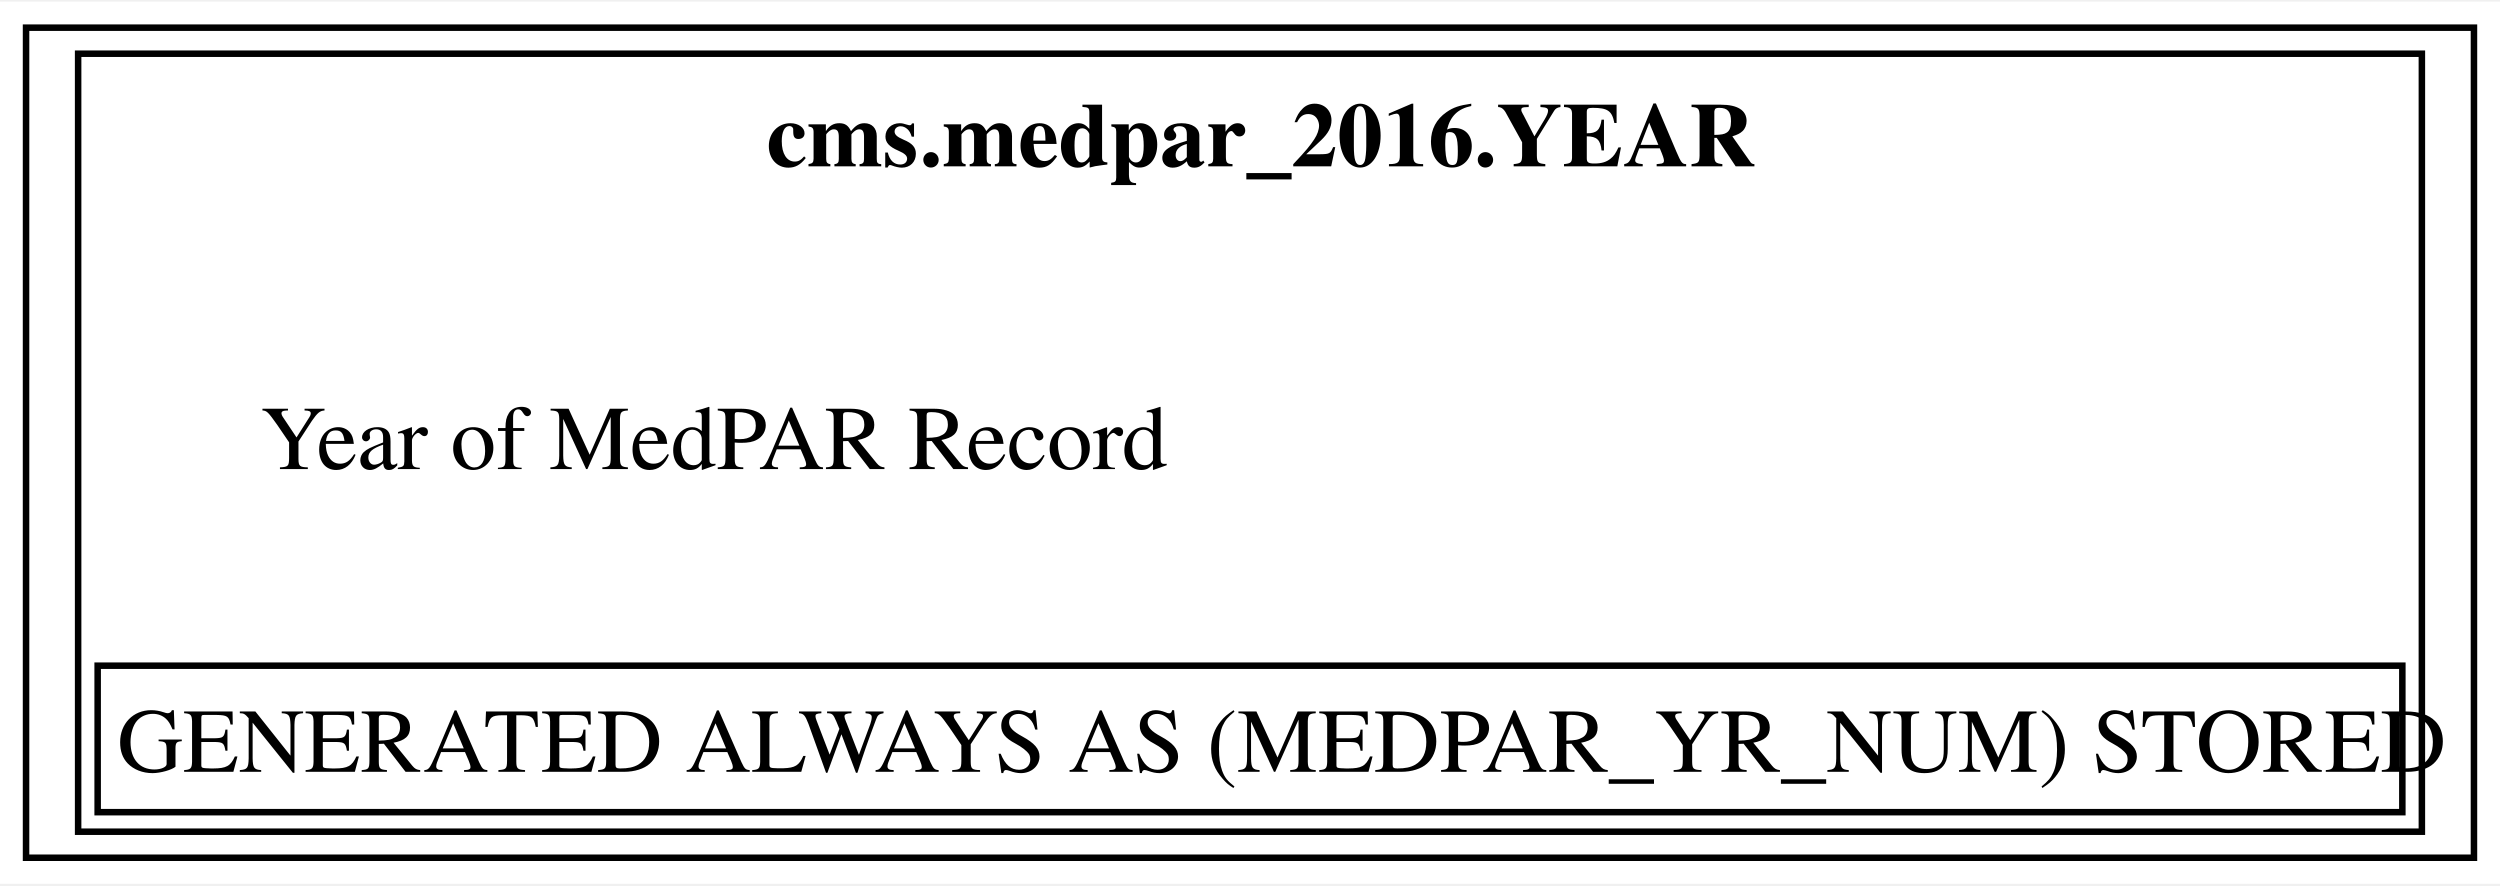
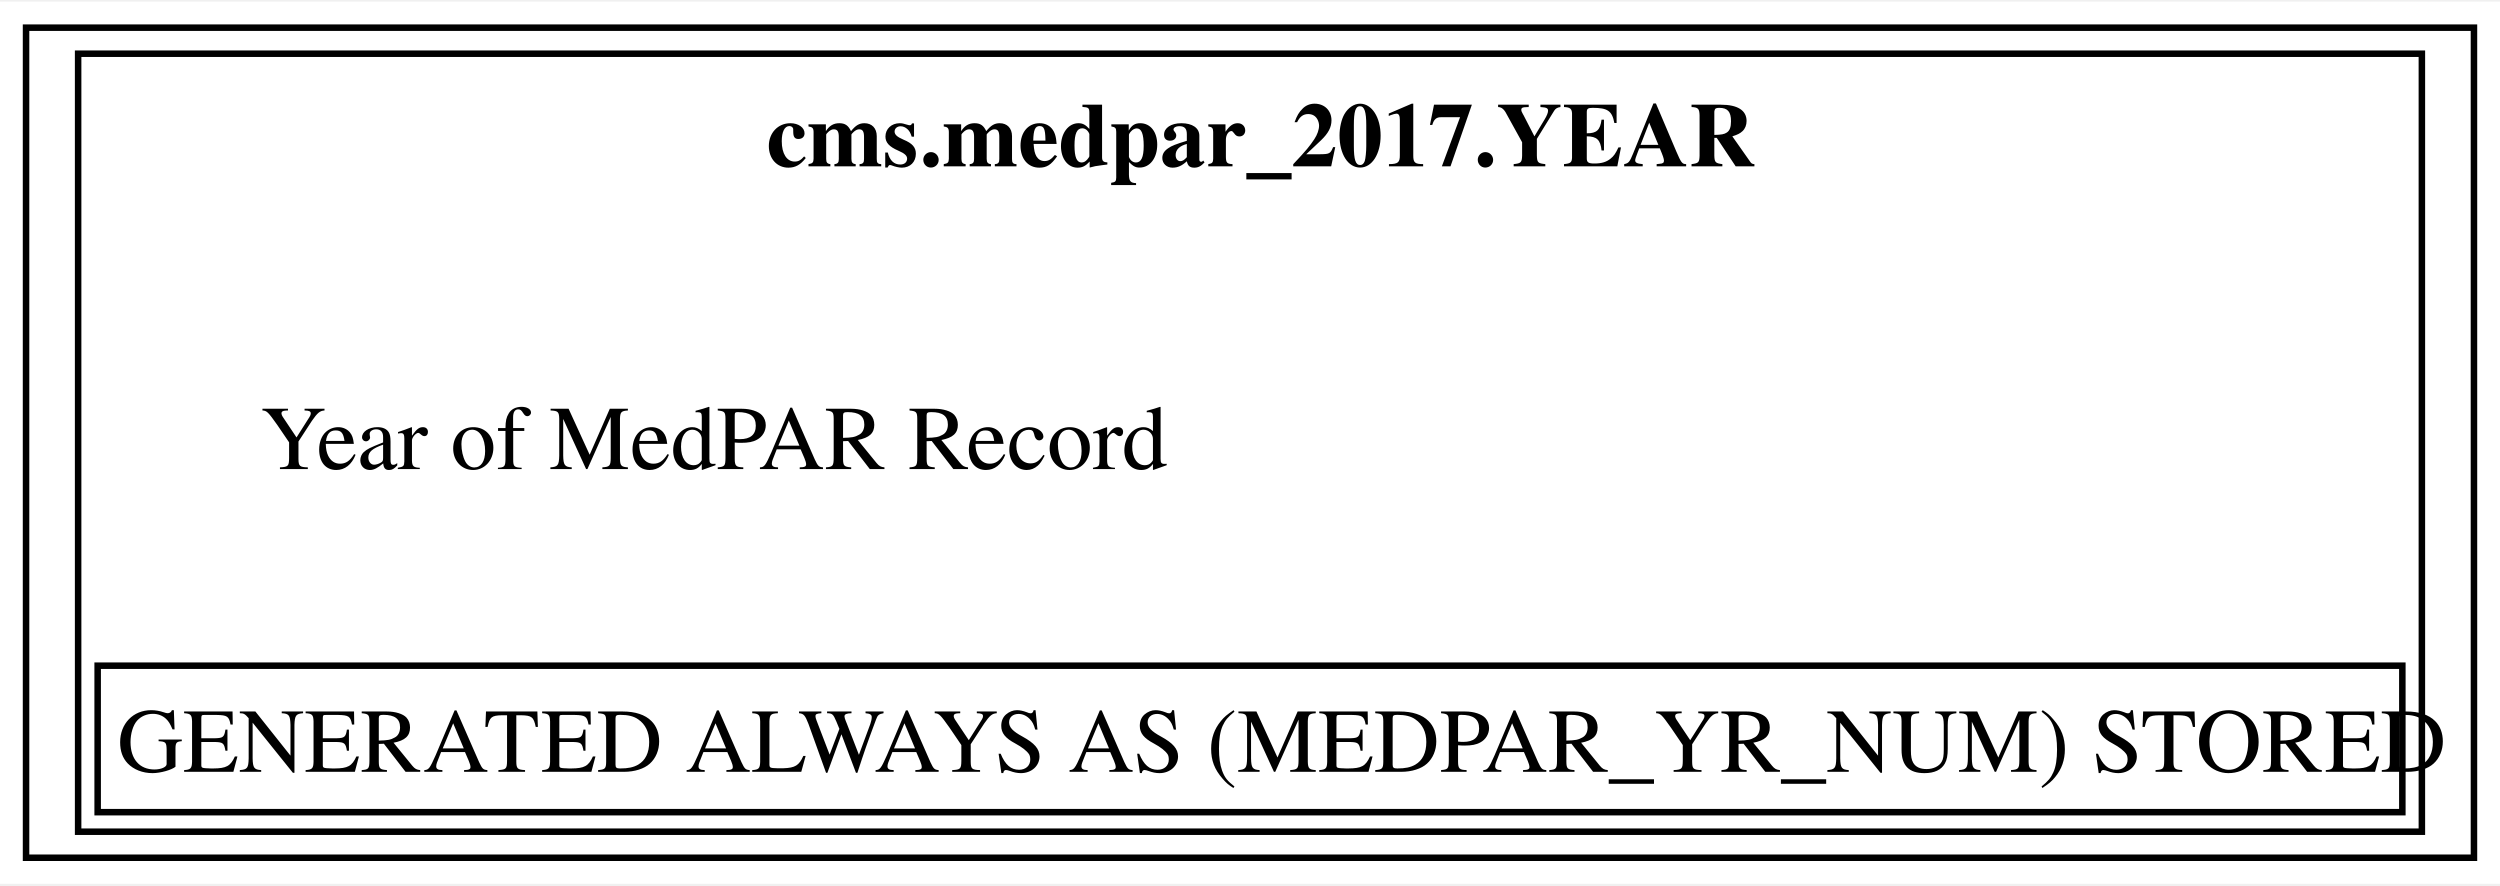
<svg xmlns="http://www.w3.org/2000/svg" xmlns:xlink="http://www.w3.org/1999/xlink" width="384pt" height="136pt" viewBox="0.00 0.00 384.00 135.50">
  <g id="graph0" class="graph" transform="scale(1 1) rotate(0) translate(4 131.5)">
    <polygon fill="white" stroke="none" points="-4,4 -4,-131.5 380,-131.5 380,4 -4,4" />
    <g id="node1" class="node">
      <g id="a_node1">
-         <a xlink:href="../cms.medpar_2016/YEAR.html" xlink:title="&lt;TABLE&gt;" target="_blank">
+         <a xlink:href="../cms.medpar_2017/YEAR.html" xlink:title="&lt;TABLE&gt;" target="_blank">
          <polygon fill="none" stroke="black" points="376,-127.5 0,-127.5 0,0 376,0 376,-127.5" />
-           <text text-anchor="start" x="113.75" y="-106.2" font-family="Times,serif" font-weight="bold" font-size="14.00">cms.medpar_2016.YEAR</text>
+           <text text-anchor="start" x="113.75" y="-106.2" font-family="Times,serif" font-weight="bold" font-size="14.00">cms.medpar_2017.YEAR</text>
          <text text-anchor="start" x="36" y="-59.7" font-family="Times,serif" font-size="14.00">Year of MedPAR Record</text>
          <polygon fill="none" stroke="black" points="11,-7 11,-29.5 365,-29.5 365,-7 11,-7" />
          <text text-anchor="start" x="14" y="-13.2" font-family="Times,serif" font-size="14.00">GENERATED ALWAYS AS (MEDPAR_YR_NUM) STORED</text>
          <polygon fill="none" stroke="black" points="8,-4 8,-123.5 368,-123.5 368,-4 8,-4" />
        </a>
      </g>
    </g>
  </g>
</svg>
